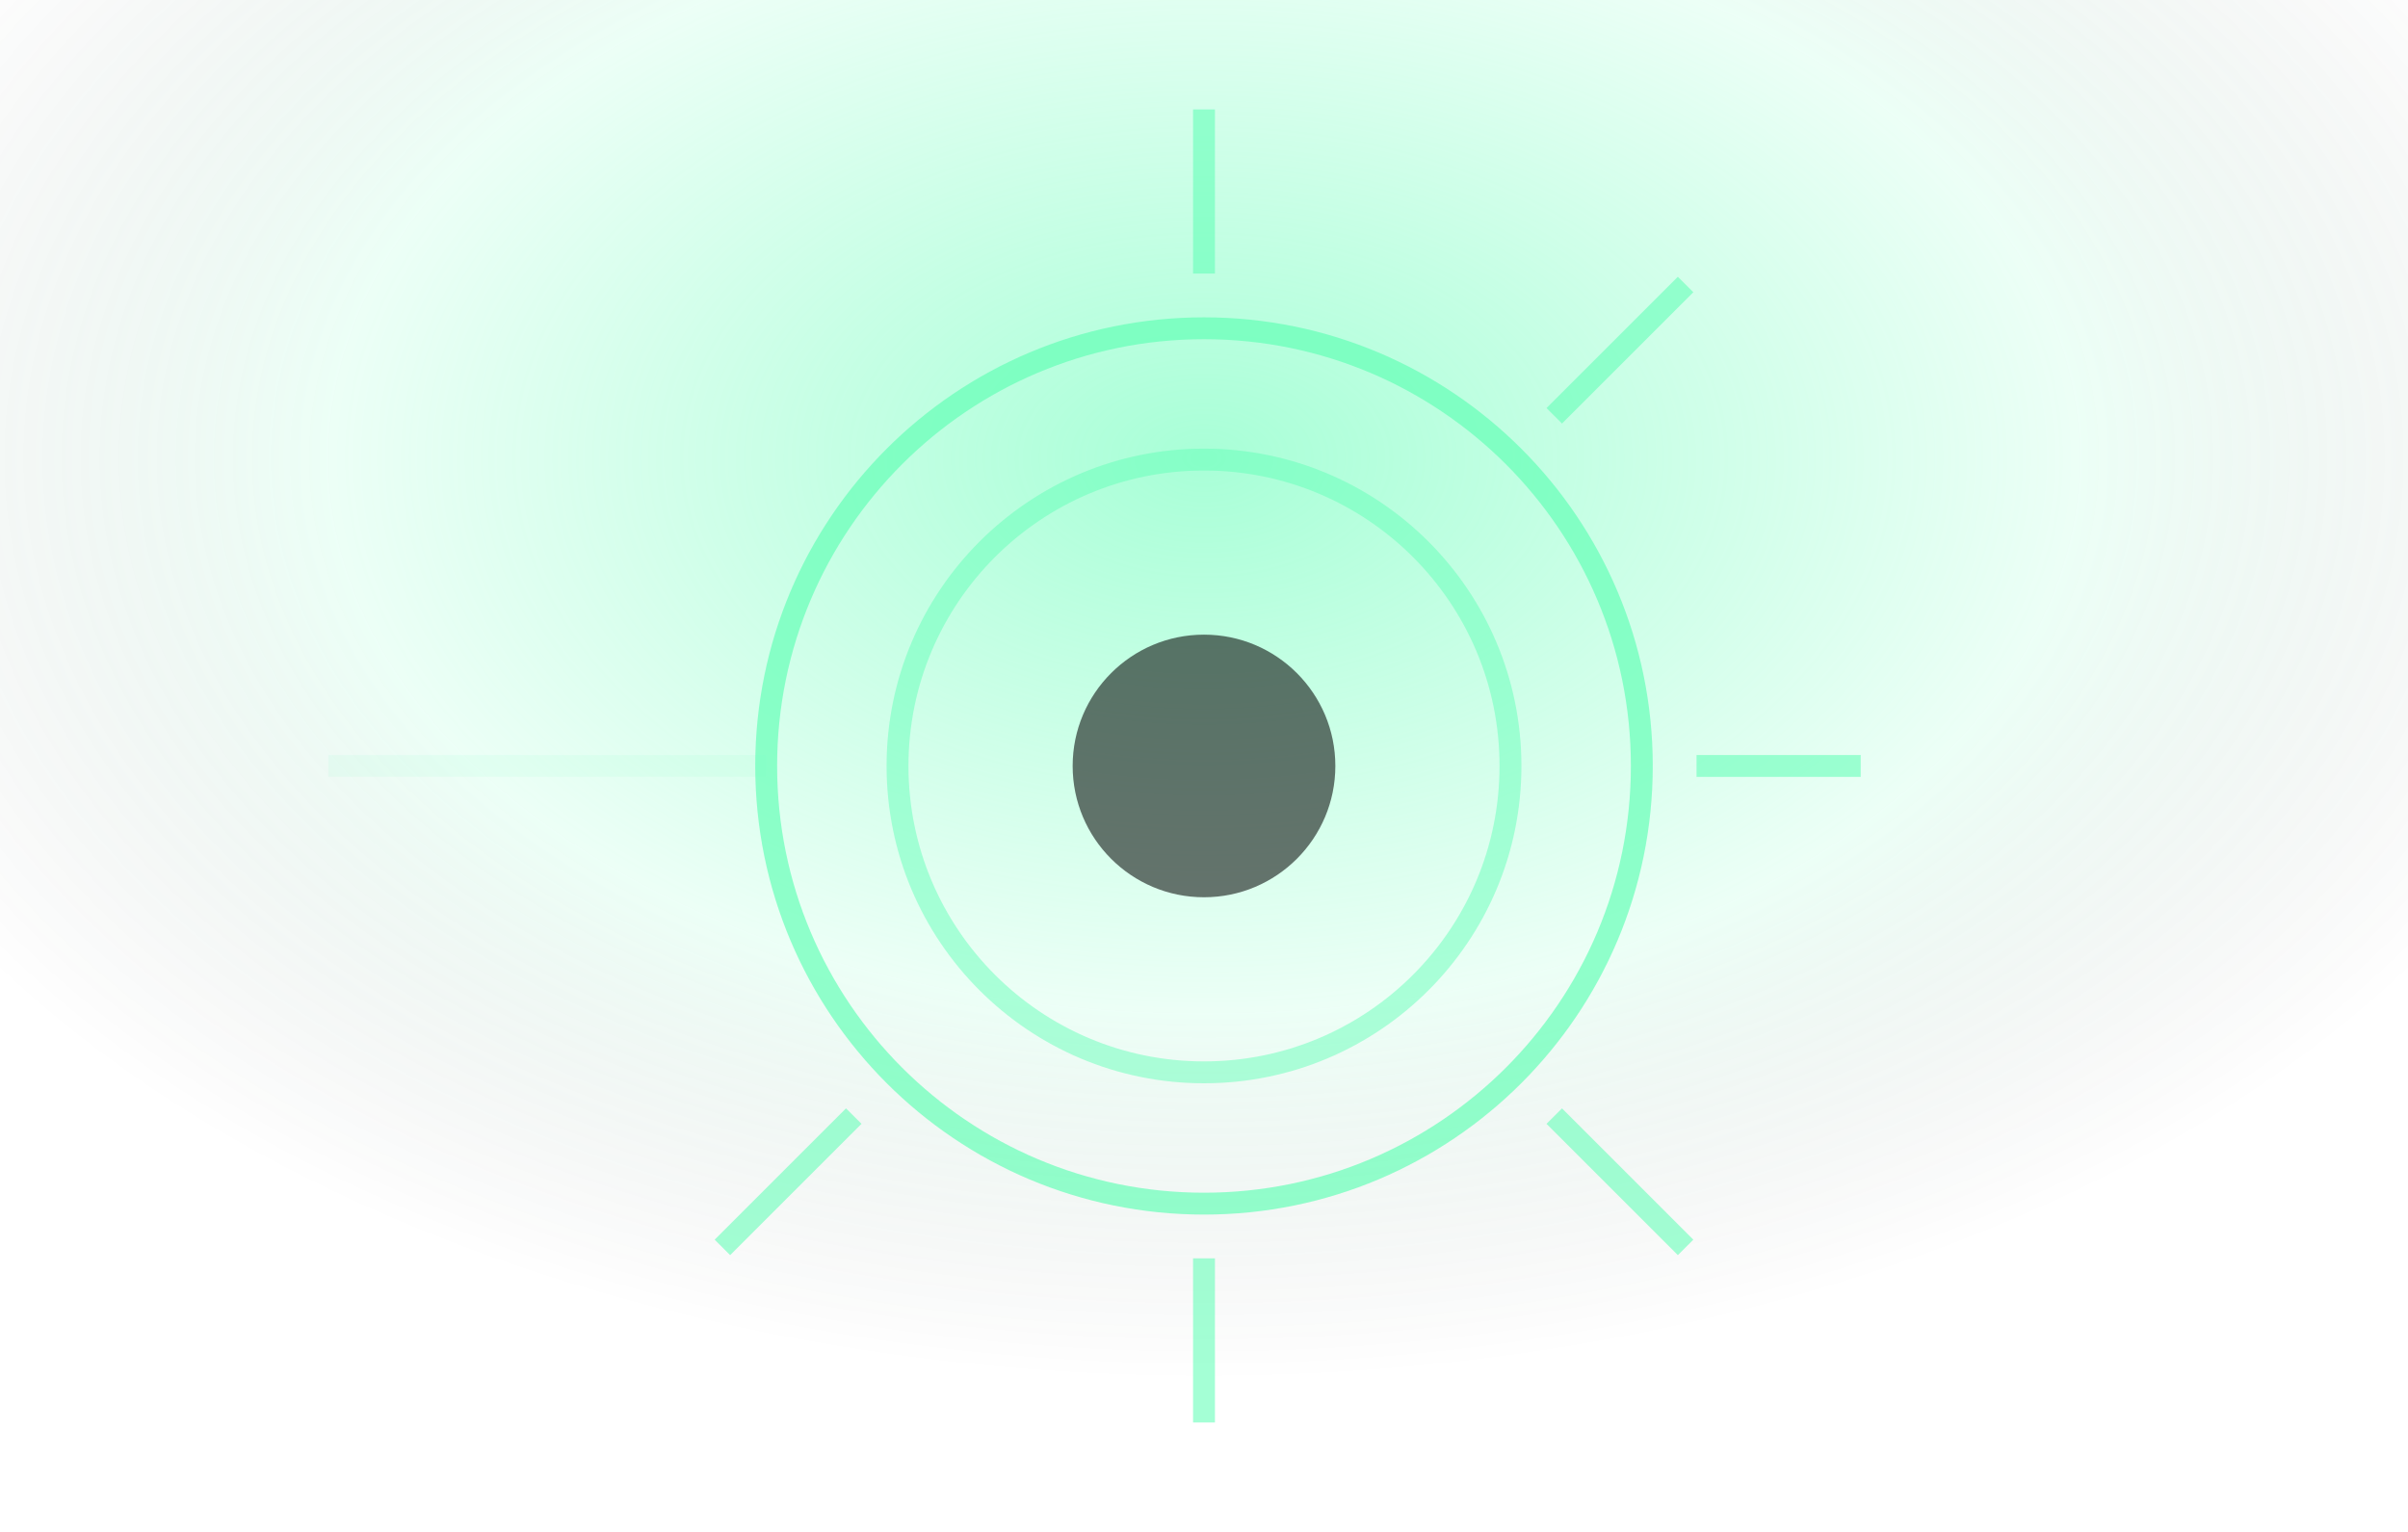
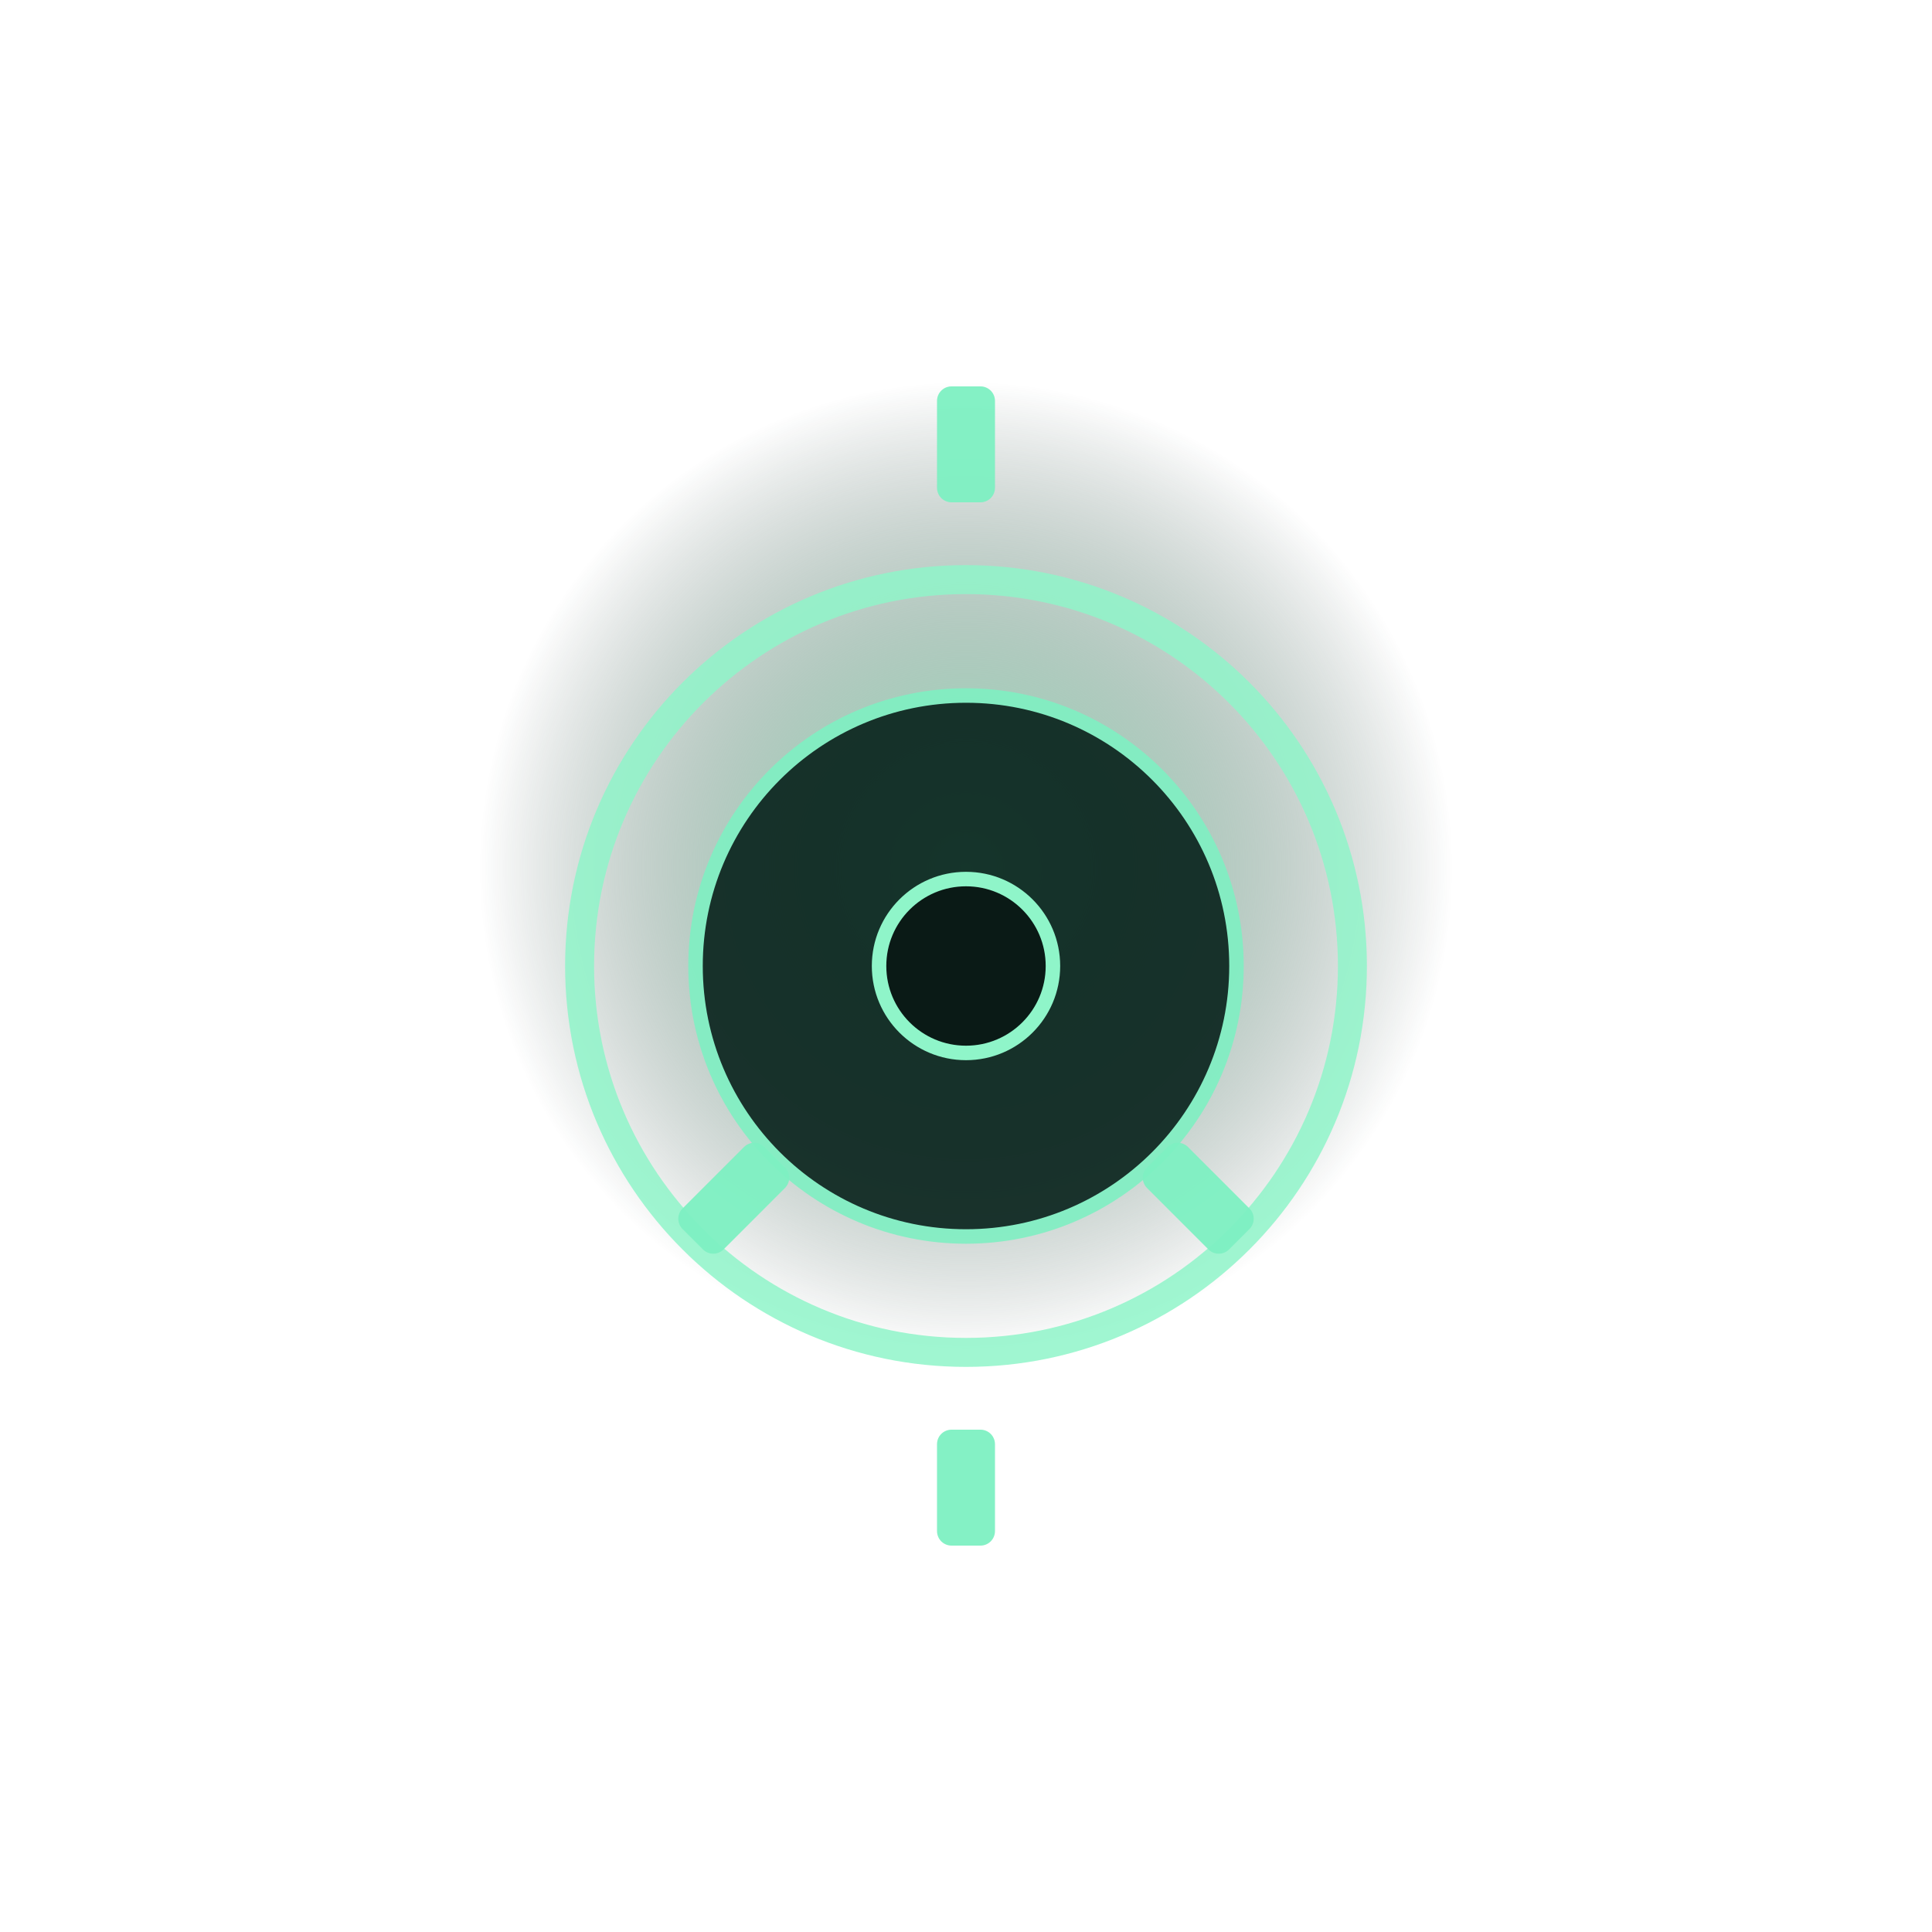
- <svg xmlns="http://www.w3.org/2000/svg" viewBox="0 0 220 140" preserveAspectRatio="xMidYMid meet">
+ <svg xmlns="http://www.w3.org/2000/svg" viewBox="0 0 400 400">
  <defs>
-     <radialGradient id="g" cx="50%" cy="30%" r="60%">
-       <stop offset="0%" stop-color="#61ffb6" stop-opacity="0.55" />
-       <stop offset="60%" stop-color="#61ffb6" stop-opacity="0.12" />
-       <stop offset="100%" stop-color="#000000" stop-opacity="0" />
+     <radialGradient id="g" cx="50%" cy="45%">
+       <stop offset="0%" stop-color="#9ef0c7" stop-opacity="0.9" />
+       <stop offset="50%" stop-color="#0d241f" stop-opacity="0.0" />
    </radialGradient>
  </defs>
  <rect width="100%" height="100%" fill="url(#g)" />
-   <g transform="translate(110,70)">
-     <g stroke="#61ffb6" stroke-width="2" fill="none" opacity="0.95">
-       <circle r="40" stroke-opacity="0.7" />
-       <circle r="28" stroke-opacity="0.5" />
-       <path d="M -40 0 L -80 0" stroke-opacity="0.08" />
-       <g stroke-opacity="0.6">
-         <line x1="0" y1="-45" x2="0" y2="-60" />
-         <line x1="32" y1="-32" x2="44" y2="-44" />
-         <line x1="45" y1="0" x2="60" y2="0" />
-         <line x1="32" y1="32" x2="44" y2="44" />
-         <line x1="0" y1="45" x2="0" y2="60" />
-         <line x1="-32" y1="32" x2="-44" y2="44" />
-       </g>
+   <g transform="translate(200,200)">
+     <circle r="80" fill="none" stroke="#8ff5c9" stroke-width="6" opacity="0.85" />
+     <circle r="56" fill="#06201a" stroke="#7ef0c2" stroke-width="3" opacity="0.9" />
+     <g fill="#7ef0c2" opacity="0.95">
+       <rect x="-6" y="-120" width="12" height="24" rx="3" />
+       <rect x="-80" y="-6" width="24" height="12" rx="3" transform="rotate(-45)" />
+       <rect x="56" y="-6" width="24" height="12" rx="3" transform="rotate(45)" />
+       <rect x="-6" y="96" width="12" height="24" rx="3" />
    </g>
-     <g fill="#000" opacity="0.55">
-       <circle r="12" />
-     </g>
+     <circle r="18" fill="#0a1a16" stroke="#8ff5c9" stroke-width="3" />
  </g>
</svg>
